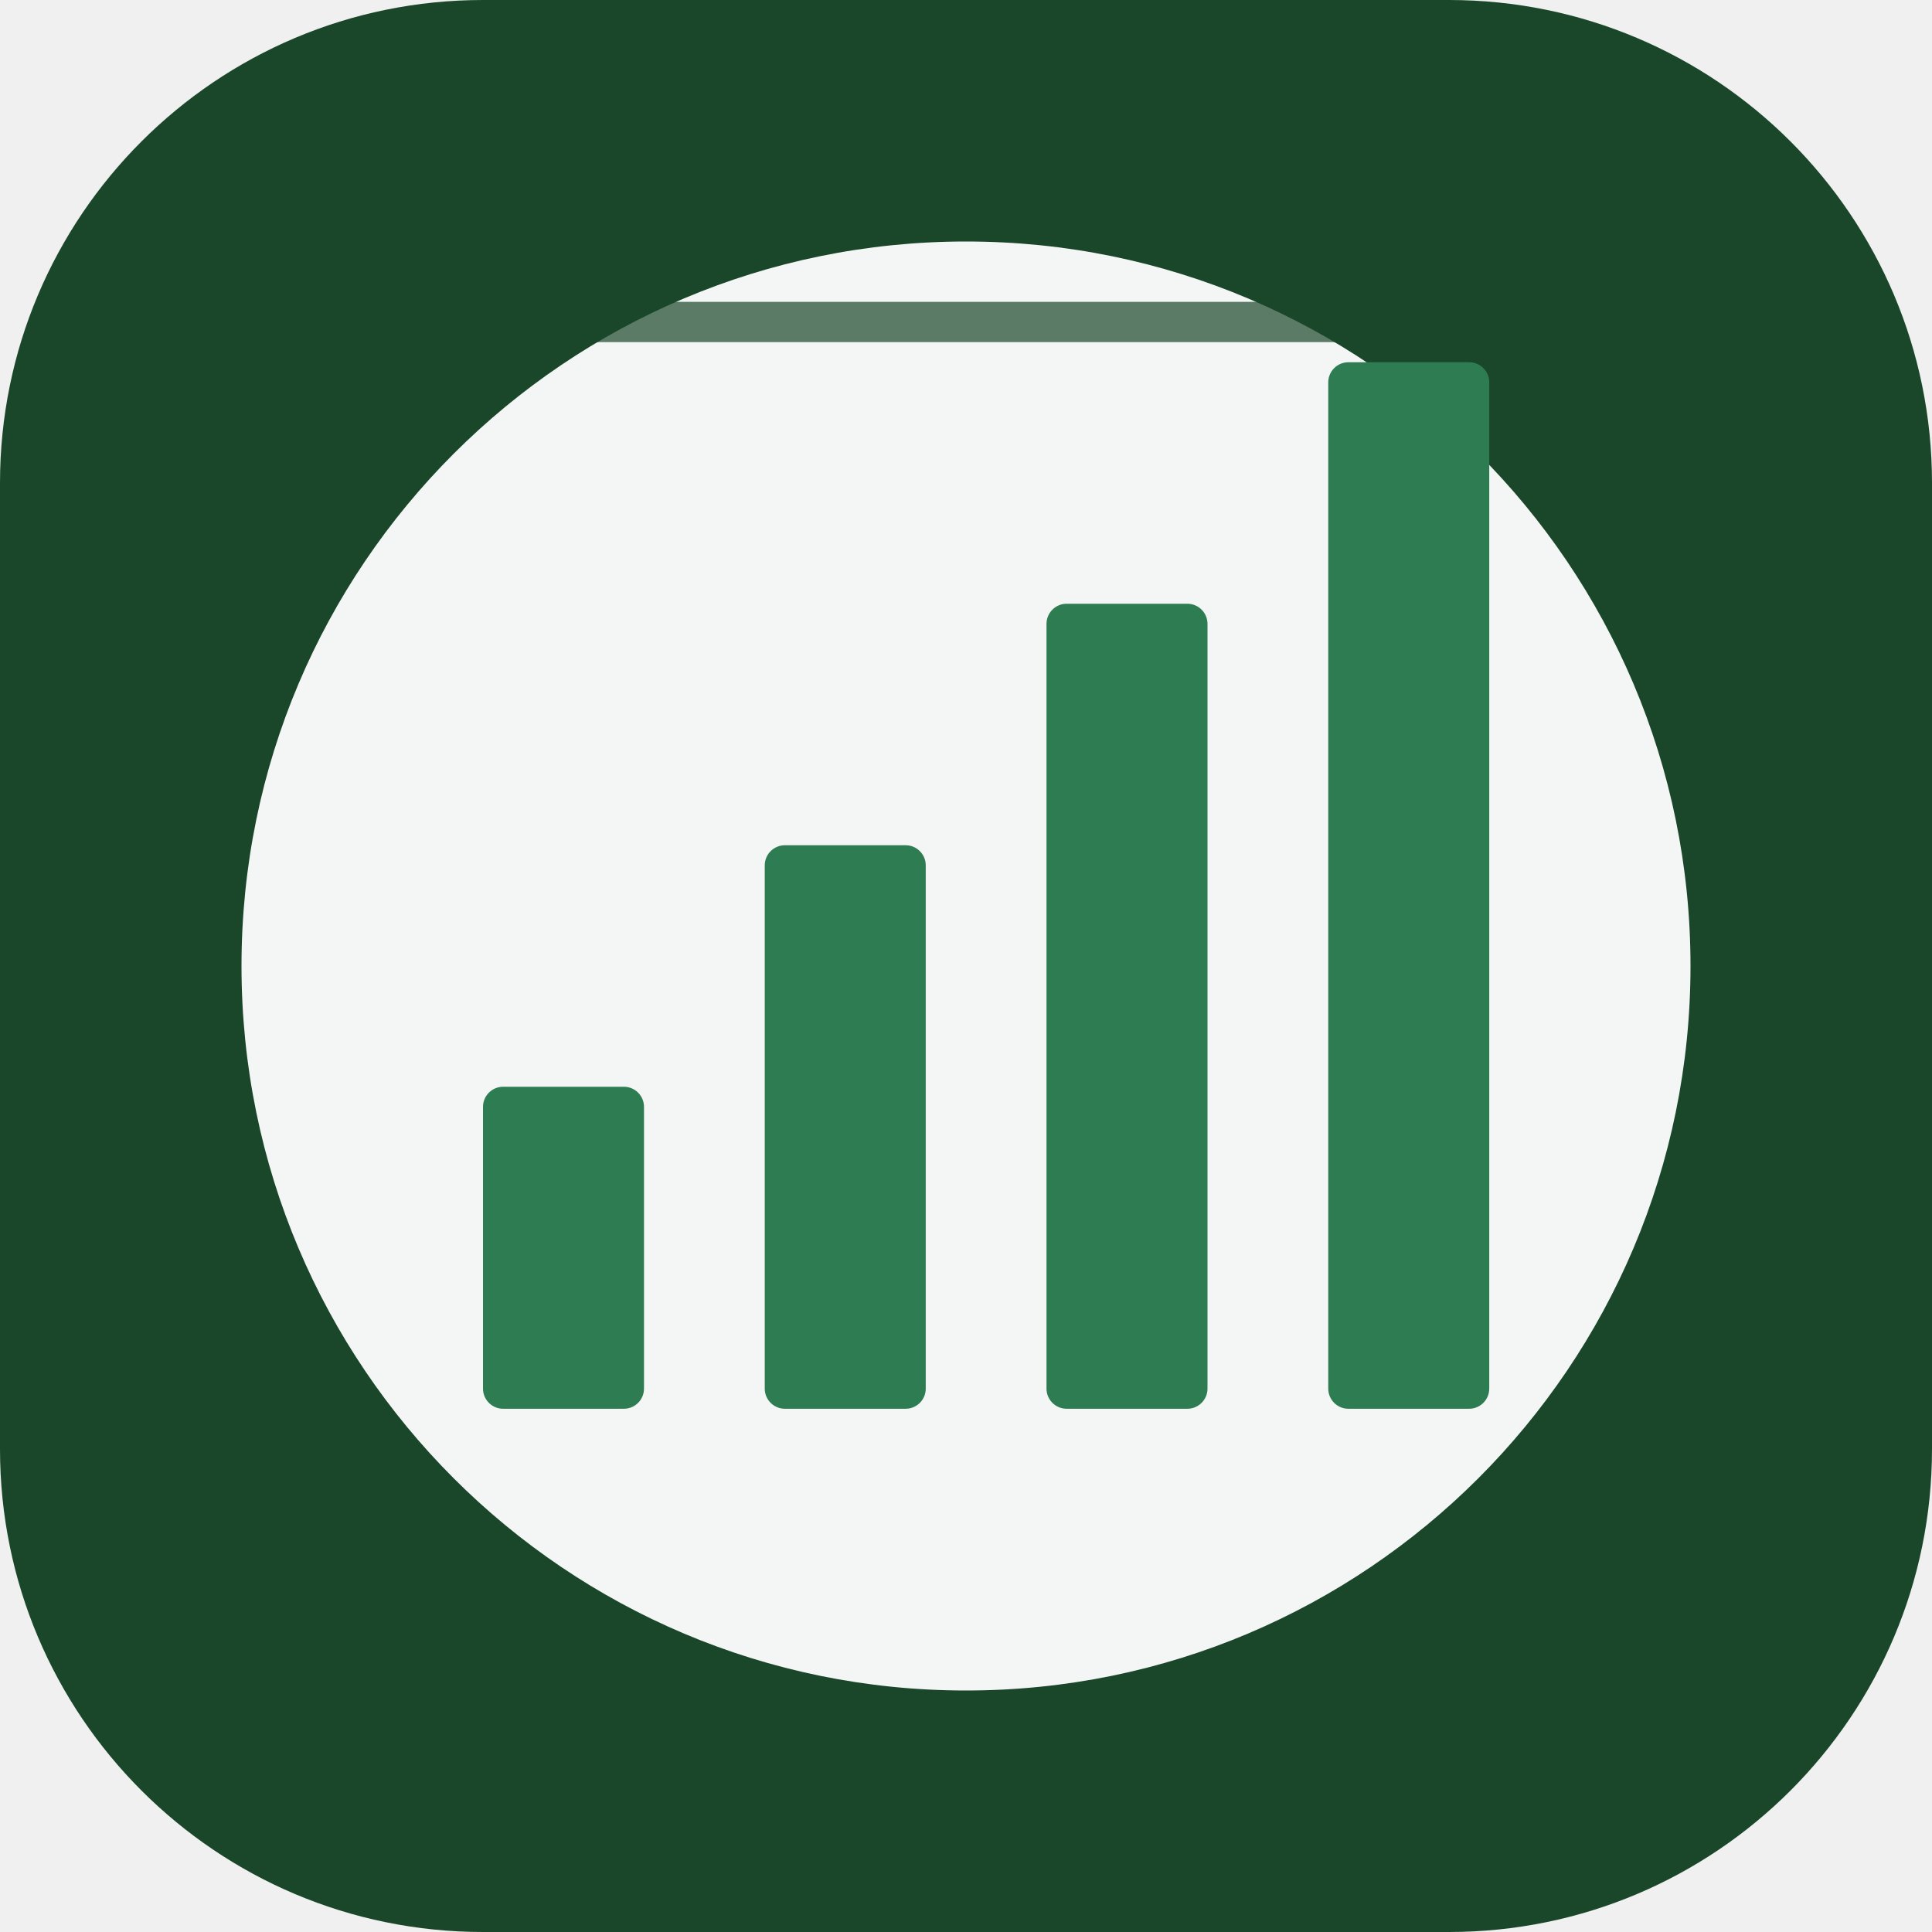
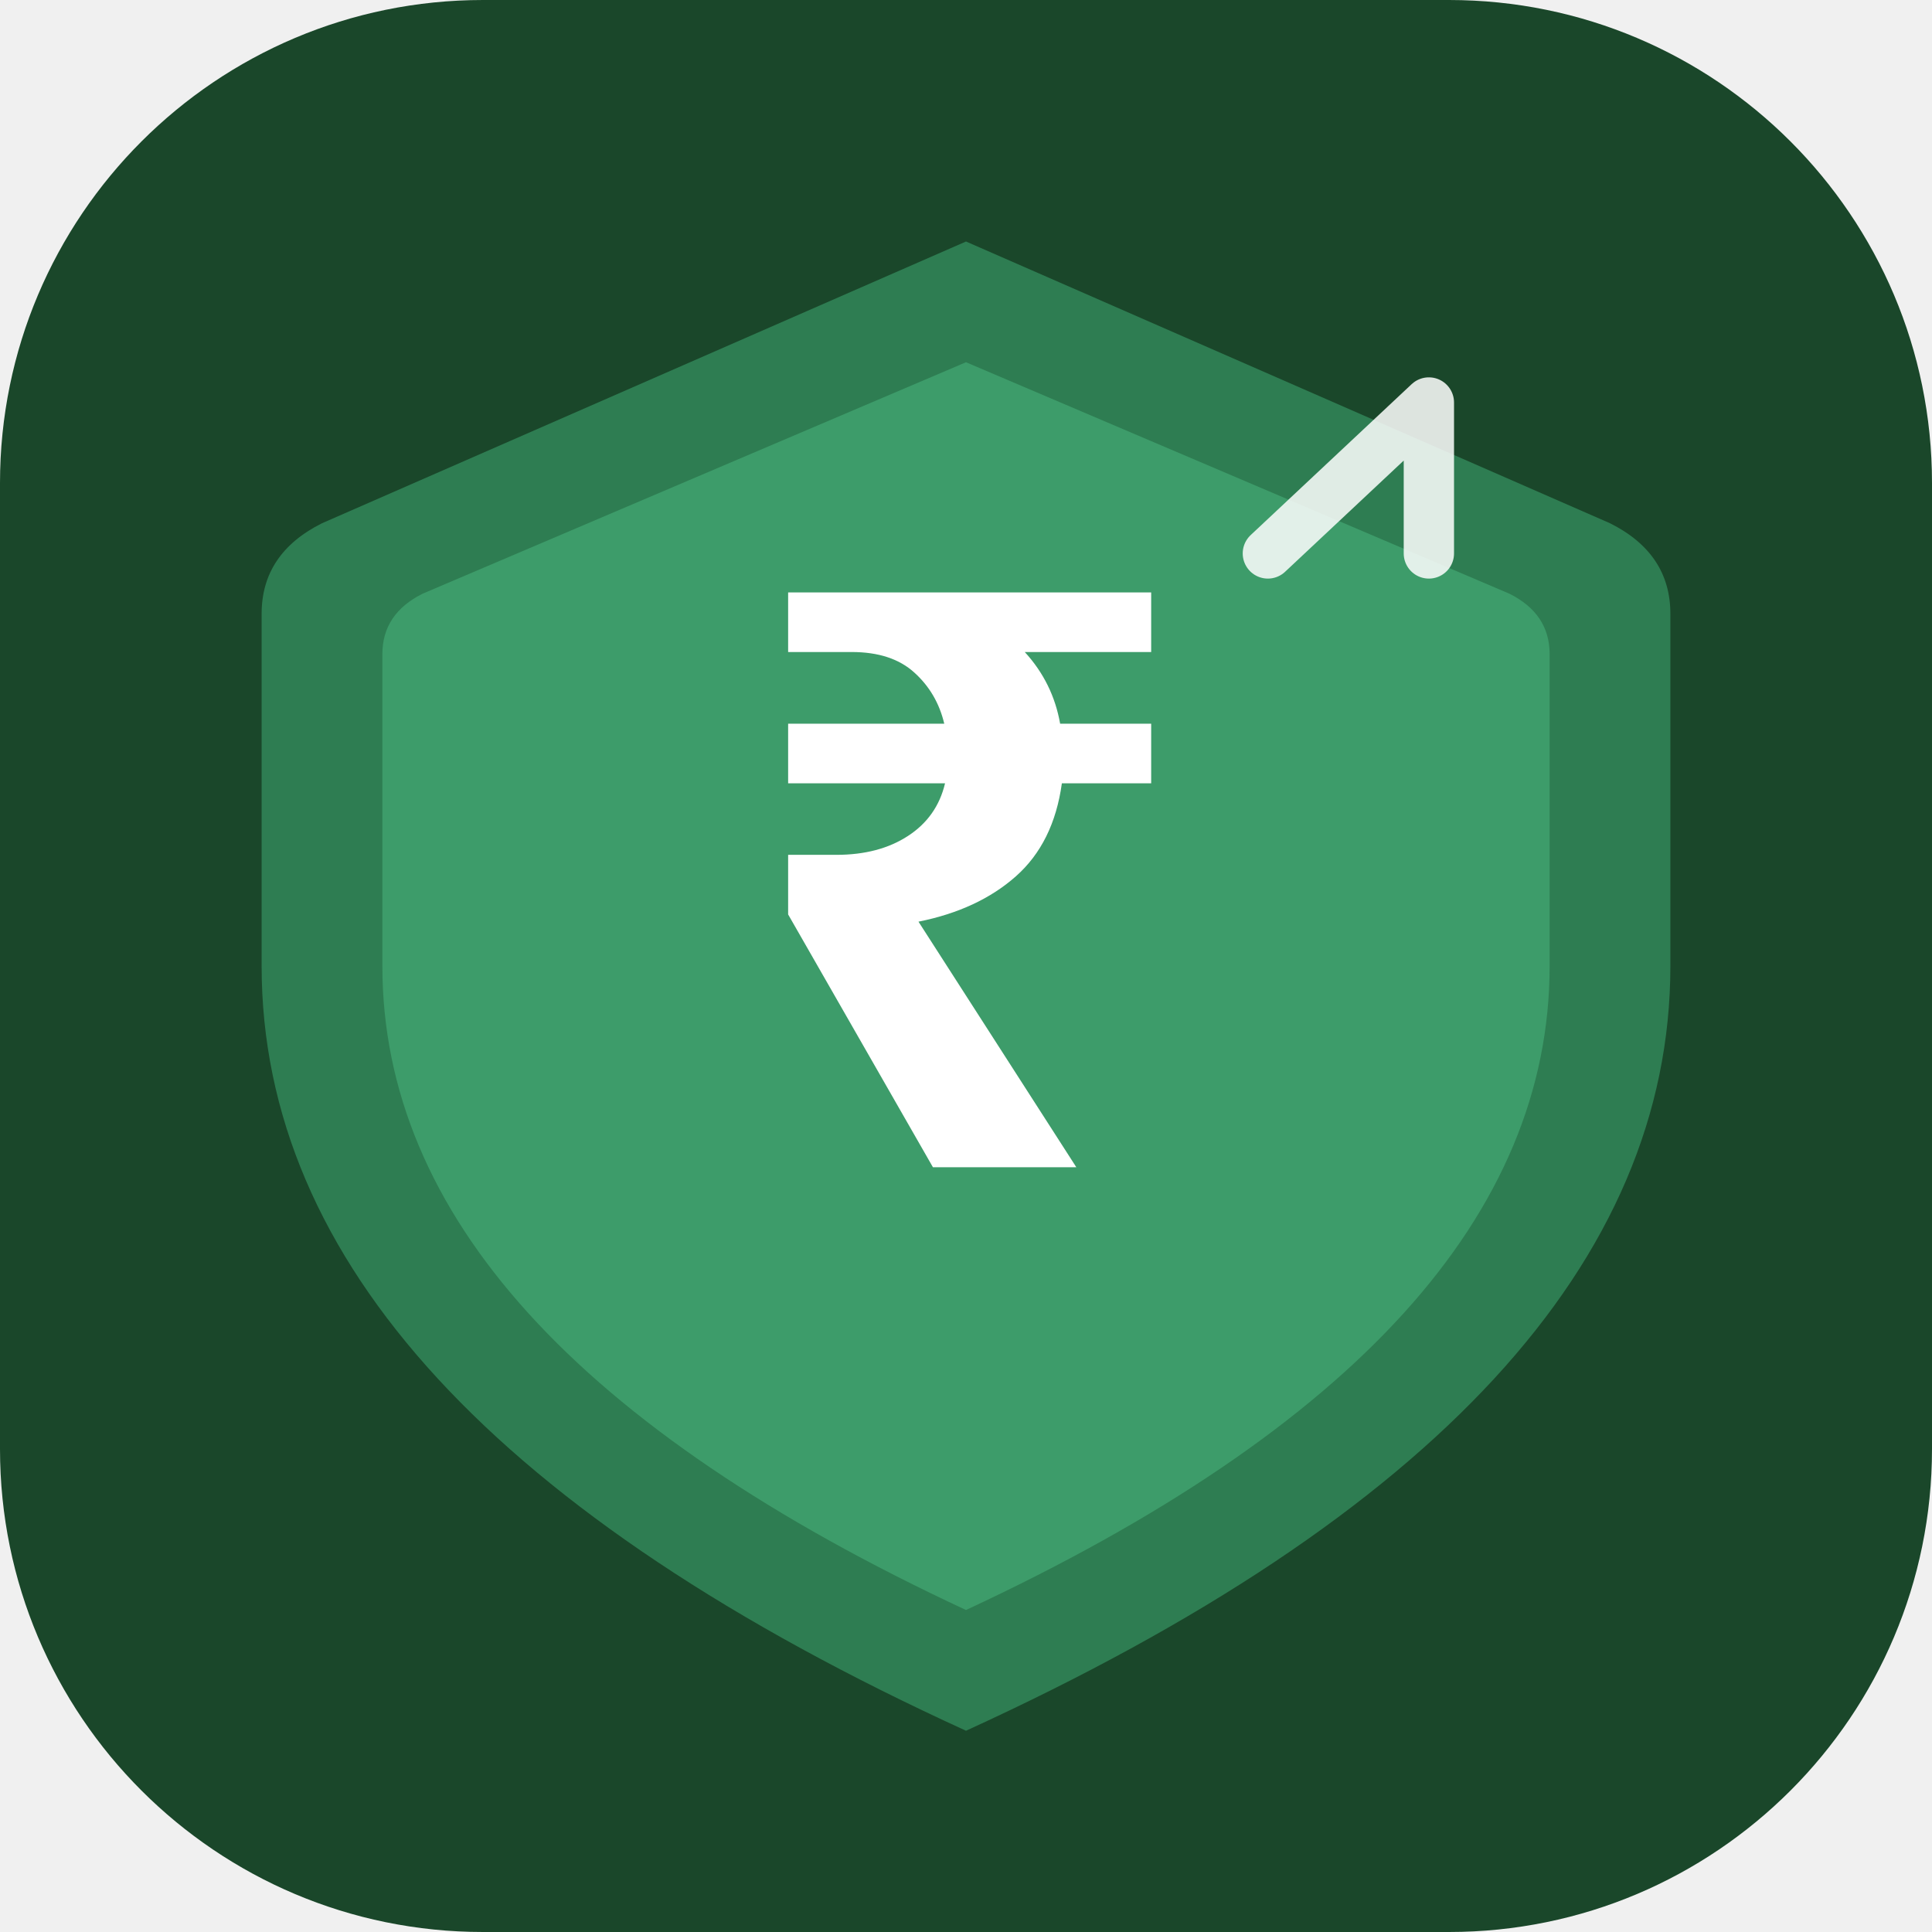
<svg xmlns="http://www.w3.org/2000/svg" viewBox="0 0 192 192">
-   <rect width="192" height="192" rx="48" fill="#1a472a" />
-   <circle cx="96" cy="96" r="72" fill="white" opacity="0.95" />
-   <g fill="#2e7d52">
-     <rect x="48" y="108" width="16" height="32" rx="2" />
-     <rect x="76" y="84" width="16" height="56" rx="2" />
-     <rect x="104" y="60" width="16" height="80" rx="2" />
-     <rect x="132" y="36" width="16" height="104" rx="2" />
-   </g>
-   <rect x="48" y="30" width="100" height="4" rx="2" fill="#1a472a" opacity="0.7" />
+   <rect width="192" height="192" fill="#1a472a" rx="48" />
+   <path d="M96 24 L160 52 Q166 55 166 61 L166 96 Q166 140 96 172 Q26 140 26 96 L26 61 Q26 55 32 52 Z" fill="#2e7d52" />
+   <path d="M96 36 L150 59 Q154 61 154 65 L154 96 Q154 133 96 160 Q38 133 38 96 L38 65 Q38 61 42 59 Z" fill="#3d9c6a" />
+   <text x="96" y="116" text-anchor="middle" font-family="DM Sans, Arial, sans-serif" font-weight="700" font-size="80" fill="white">₹</text>
+   <path d="M126 55 L142 40 L142 55" stroke="white" stroke-width="5" stroke-linecap="round" stroke-linejoin="round" fill="none" opacity="0.85" />
</svg>
